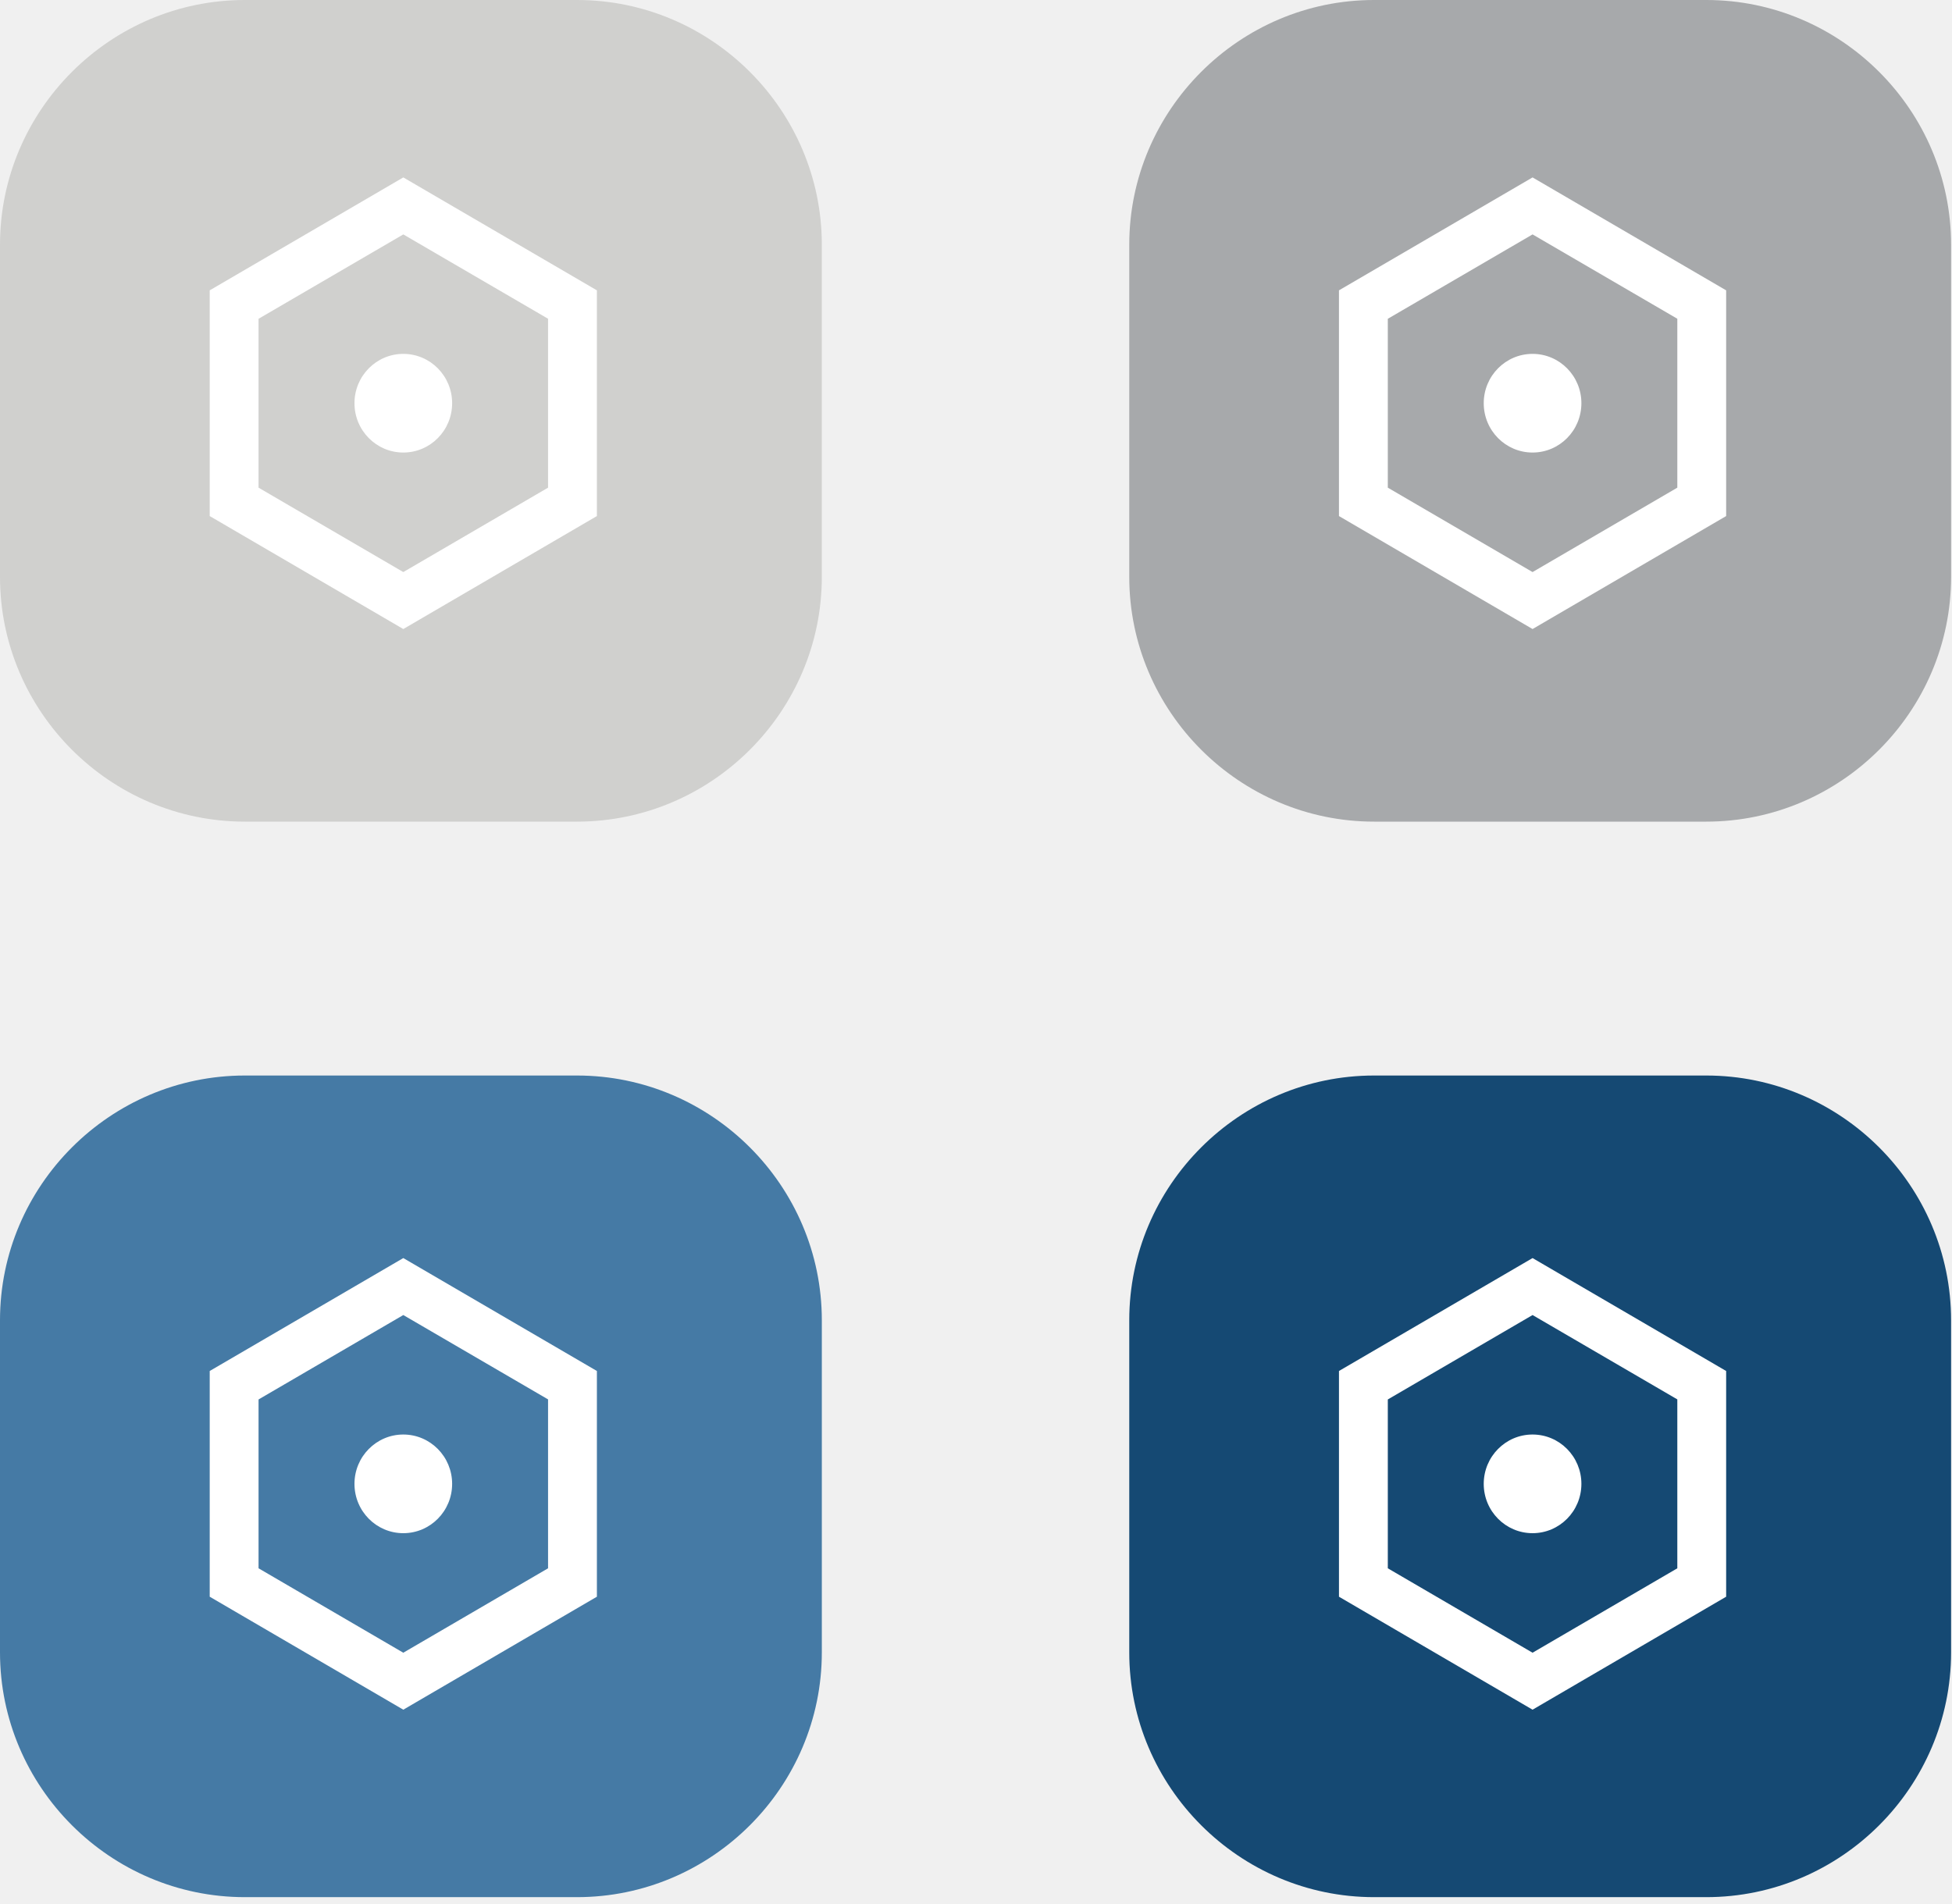
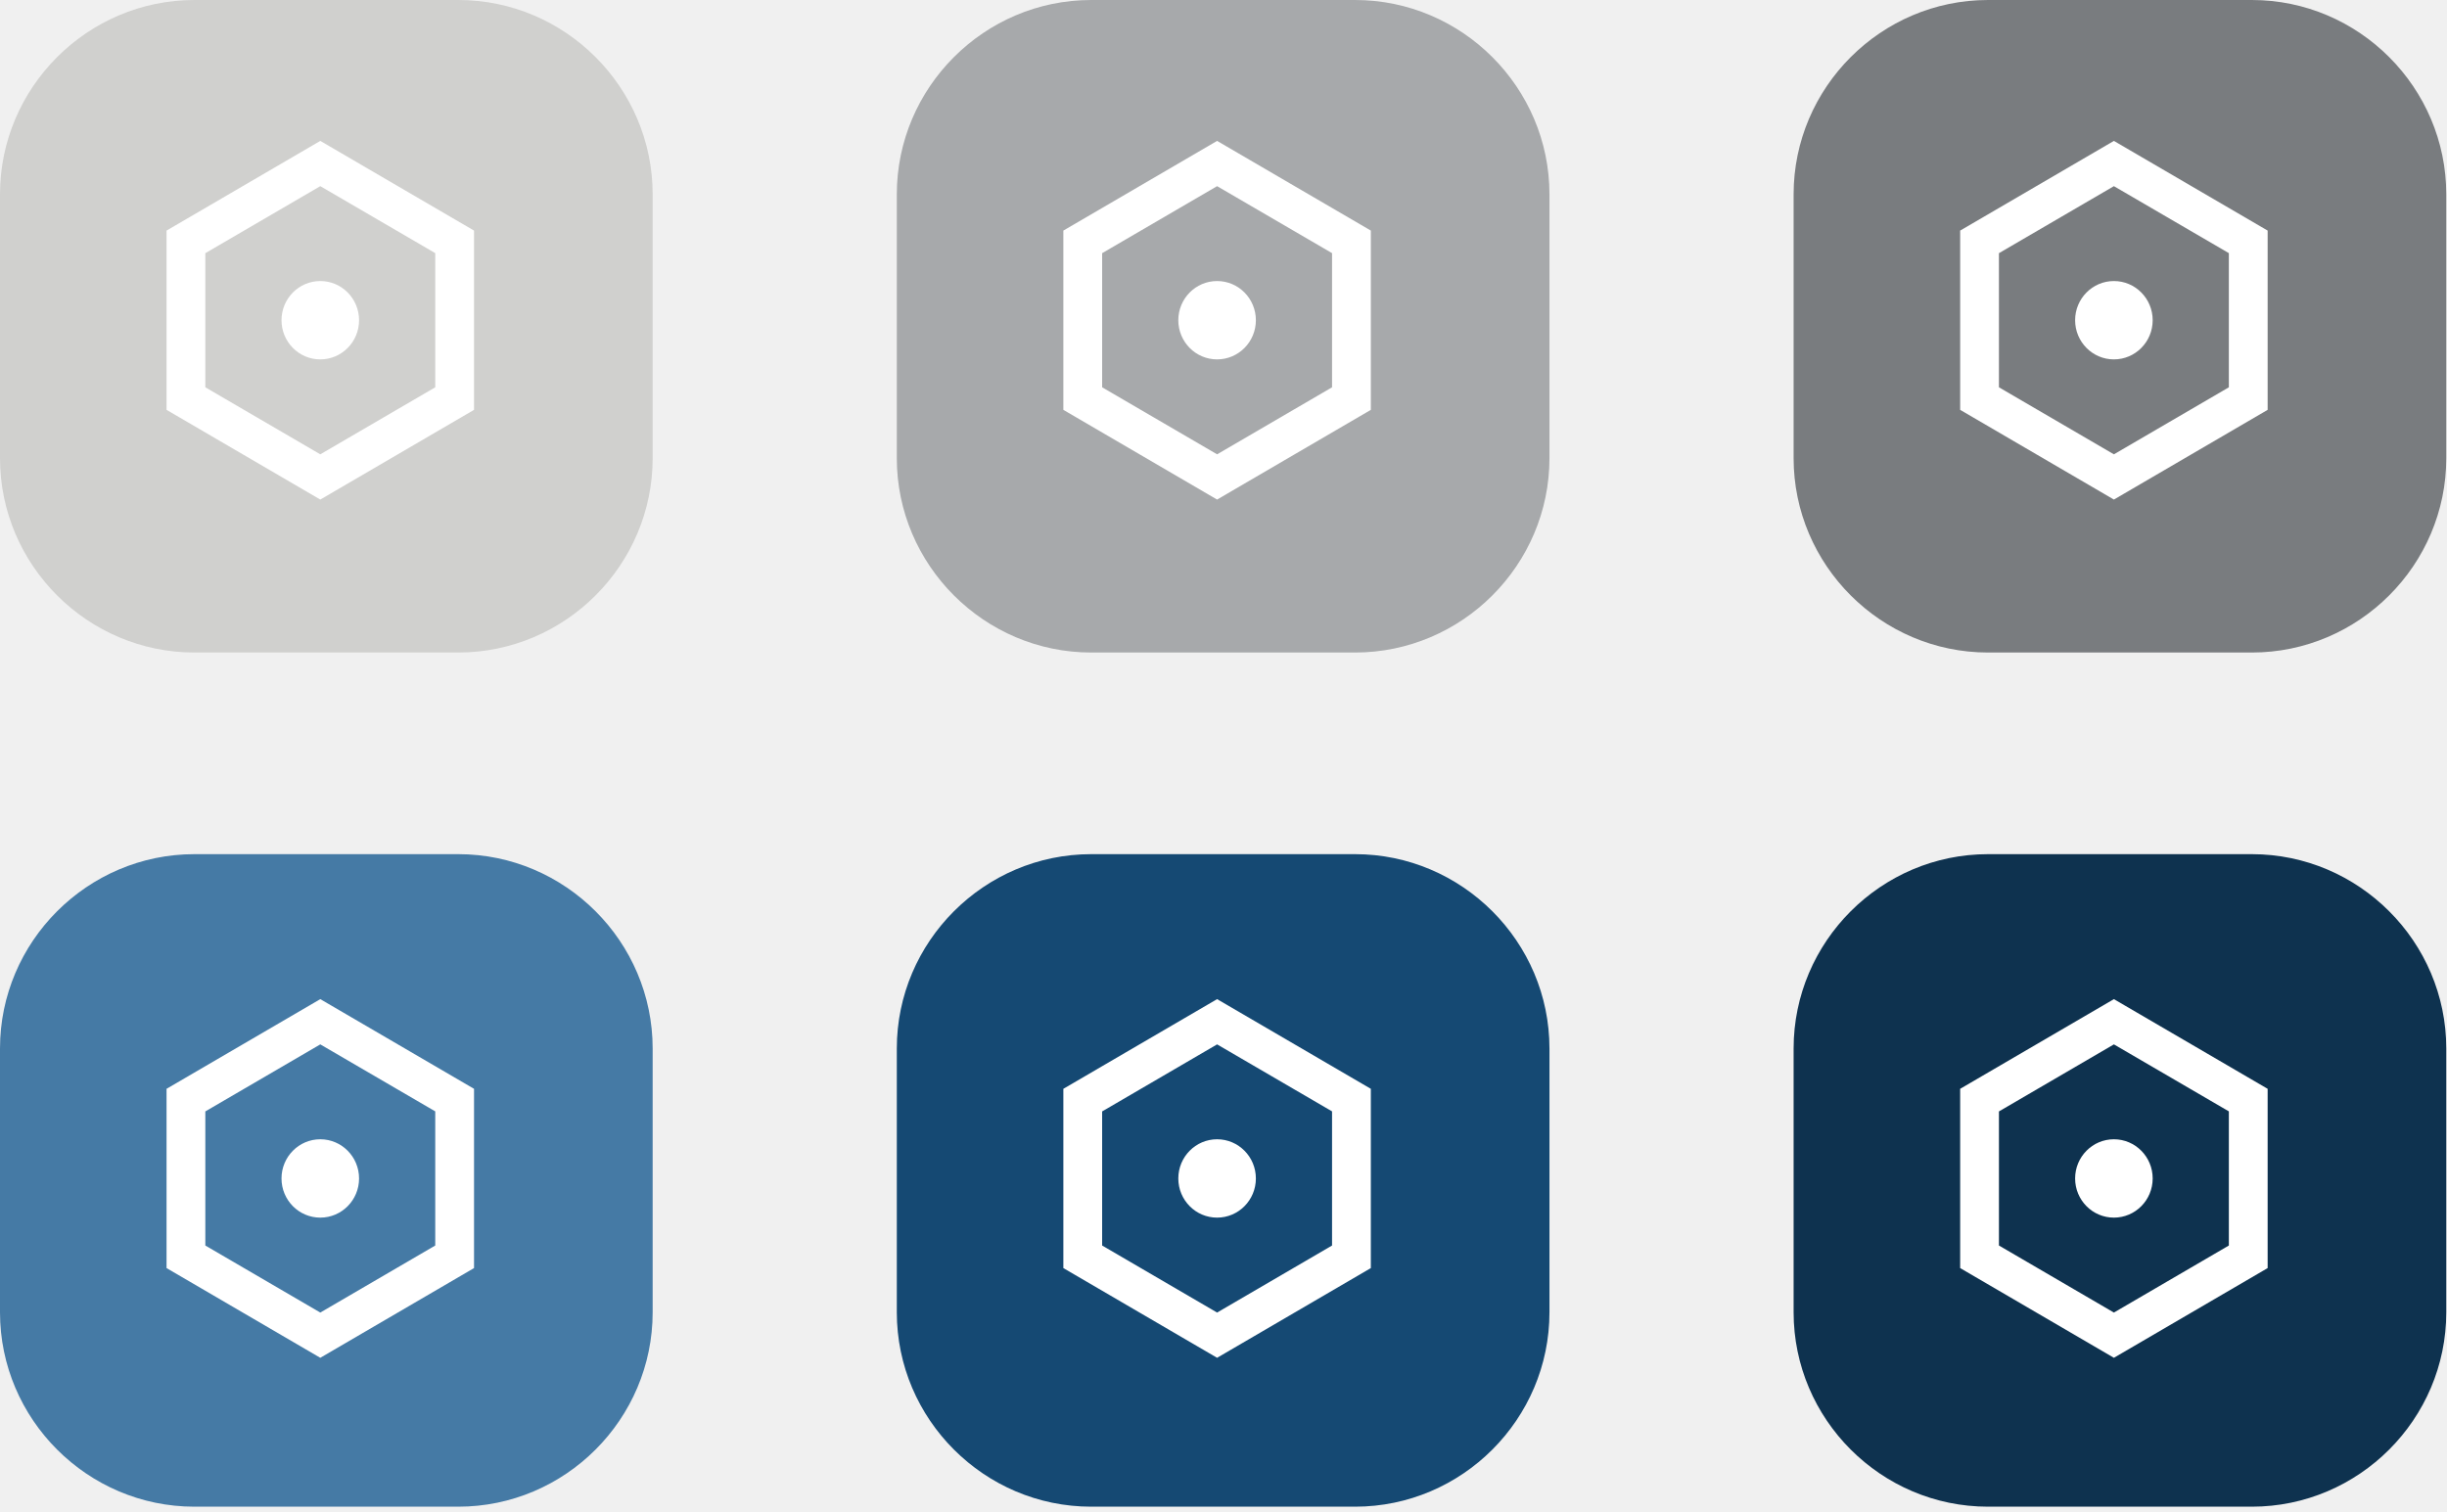
- <svg xmlns="http://www.w3.org/2000/svg" width="121" height="118" viewBox="0 0 121 118" fill="none">
+ <svg xmlns="http://www.w3.org/2000/svg" width="191" height="118" viewBox="0 0 191 118" fill="none">
  <path d="M35.768 50.941H15.175C6.83 50.941 0 44.114 0 35.766V15.174C0 6.828 6.83 0 15.175 0H35.768C44.114 0 50.943 6.828 50.943 15.174V35.766C50.943 44.114 44.114 50.941 35.768 50.941Z" fill="#D0D0CE" />
  <path d="M35.768 117.623H15.175C6.83 117.623 0 110.795 0 102.448V81.855C0 73.51 6.83 66.682 15.175 66.682H35.768C44.114 66.682 50.943 73.51 50.943 81.855V102.448C50.943 110.795 44.114 117.623 35.768 117.623Z" fill="#457AA5" />
  <path d="M105.768 50.941H85.175C76.83 50.941 70 44.114 70 35.766V15.174C70 6.828 76.83 0 85.175 0H105.768C114.114 0 120.943 6.828 120.943 15.174V35.766C120.943 44.114 114.114 50.941 105.768 50.941Z" fill="#A7A9AB" />
  <path d="M105.768 117.623H85.175C76.83 117.623 70 110.795 70 102.448V81.855C70 73.51 76.83 66.682 85.175 66.682H105.768C114.114 66.682 120.943 73.51 120.943 81.855V102.448C120.943 110.795 114.114 117.623 105.768 117.623Z" fill="#154973" />
+   <path d="M175.768 50.941H155.175C146.83 50.941 140 44.114 140 35.766V15.174C140 6.828 146.83 0 155.175 0H175.768C184.114 0 190.943 6.828 190.943 15.174V35.766C190.943 44.114 184.114 50.941 175.768 50.941Z" fill="#797C7F" />
+   <path d="M175.768 117.623H155.175C146.83 117.623 140 110.795 140 102.448V81.855C140 73.51 146.83 66.682 155.175 66.682H175.768C184.114 66.682 190.943 73.51 190.943 81.855V102.448C190.943 110.795 184.114 117.623 175.768 117.623Z" fill="#0E324F" />
+   <path fill-rule="evenodd" clip-rule="evenodd" d="M95 11L107 18.001V31.996L95 39L83 31.996V18.001L95 11ZM86.027 19.765V30.235L95 35.468L103.973 30.235V19.762L95 14.533L86.027 19.765Z" fill="white" />
+   <path d="M98.027 24.998C98.027 26.69 96.671 28.057 95 28.057C93.329 28.057 91.973 26.69 91.973 24.998C91.973 23.31 93.329 21.94 95 21.94C96.671 21.94 98.027 23.31 98.027 24.998Z" fill="white" />
+   <path fill-rule="evenodd" clip-rule="evenodd" d="M95 78L107 85.001V98.996L95 106L83 98.996V85.001L95 78ZM86.027 86.766V97.234L95 102.468L103.973 97.234V86.762L95 81.532L86.027 86.766Z" fill="white" />
+   <path d="M98.027 91.999C98.027 93.69 96.671 95.057 95 95.057C93.329 95.057 91.973 93.69 91.973 91.999C91.973 90.31 93.329 88.94 95 88.94C96.671 88.94 98.027 90.31 98.027 91.999Z" fill="white" />
  <path fill-rule="evenodd" clip-rule="evenodd" d="M25 11L37 18.001V31.996L25 39L13 31.996V18.001L25 11ZM16.027 19.765V30.235L25 35.468L33.973 30.235V19.762L25 14.533L16.027 19.765Z" fill="white" />
  <path d="M28.027 24.998C28.027 26.69 26.671 28.057 25 28.057C23.329 28.057 21.973 26.69 21.973 24.998C21.973 23.31 23.329 21.94 25 21.94C26.671 21.94 28.027 23.31 28.027 24.998Z" fill="white" />
  <path fill-rule="evenodd" clip-rule="evenodd" d="M25 78L37 85.001V98.996L25 106L13 98.996V85.001L25 78ZM16.027 86.766V97.234L25 102.468L33.973 97.234V86.762L25 81.532L16.027 86.766Z" fill="white" />
  <path d="M28.027 91.999C28.027 93.69 26.671 95.057 25 95.057C23.329 95.057 21.973 93.69 21.973 91.999C21.973 90.31 23.329 88.94 25 88.94C26.671 88.94 28.027 90.31 28.027 91.999Z" fill="white" />
-   <path fill-rule="evenodd" clip-rule="evenodd" d="M95 11L107 18.001V31.996L95 39L83 31.996V18.001L95 11ZM86.027 19.765V30.235L95 35.468L103.973 30.235V19.762L95 14.533L86.027 19.765Z" fill="white" />
-   <path d="M98.027 24.998C98.027 26.69 96.671 28.057 95 28.057C93.329 28.057 91.973 26.69 91.973 24.998C91.973 23.31 93.329 21.94 95 21.94C96.671 21.94 98.027 23.31 98.027 24.998Z" fill="white" />
-   <path fill-rule="evenodd" clip-rule="evenodd" d="M95 78L107 85.001V98.996L95 106L83 98.996V85.001L95 78ZM86.027 86.766V97.234L95 102.468L103.973 97.234V86.762L95 81.532L86.027 86.766Z" fill="white" />
-   <path d="M98.027 91.999C98.027 93.69 96.671 95.057 95 95.057C93.329 95.057 91.973 93.69 91.973 91.999C91.973 90.31 93.329 88.94 95 88.94C96.671 88.94 98.027 90.31 98.027 91.999Z" fill="white" />
+   <path fill-rule="evenodd" clip-rule="evenodd" d="M165 11L177 18.001V31.996L165 39L153 31.996V18.001L165 11ZM156.027 19.765V30.235L165 35.468L173.973 30.235V19.762L165 14.533L156.027 19.765Z" fill="white" />
+   <path d="M168.027 24.998C168.027 26.69 166.671 28.057 165 28.057C163.329 28.057 161.973 26.69 161.973 24.998C161.973 23.31 163.329 21.94 165 21.94C166.671 21.94 168.027 23.31 168.027 24.998Z" fill="white" />
+   <path fill-rule="evenodd" clip-rule="evenodd" d="M165 78L177 85.001V98.996L165 106L153 98.996V85.001L165 78ZM156.027 86.766V97.234L165 102.468L173.973 97.234V86.762L165 81.532L156.027 86.766Z" fill="white" />
+   <path d="M168.027 91.999C168.027 93.69 166.671 95.057 165 95.057C163.329 95.057 161.973 93.69 161.973 91.999C161.973 90.31 163.329 88.94 165 88.94C166.671 88.94 168.027 90.31 168.027 91.999Z" fill="white" />
</svg>
